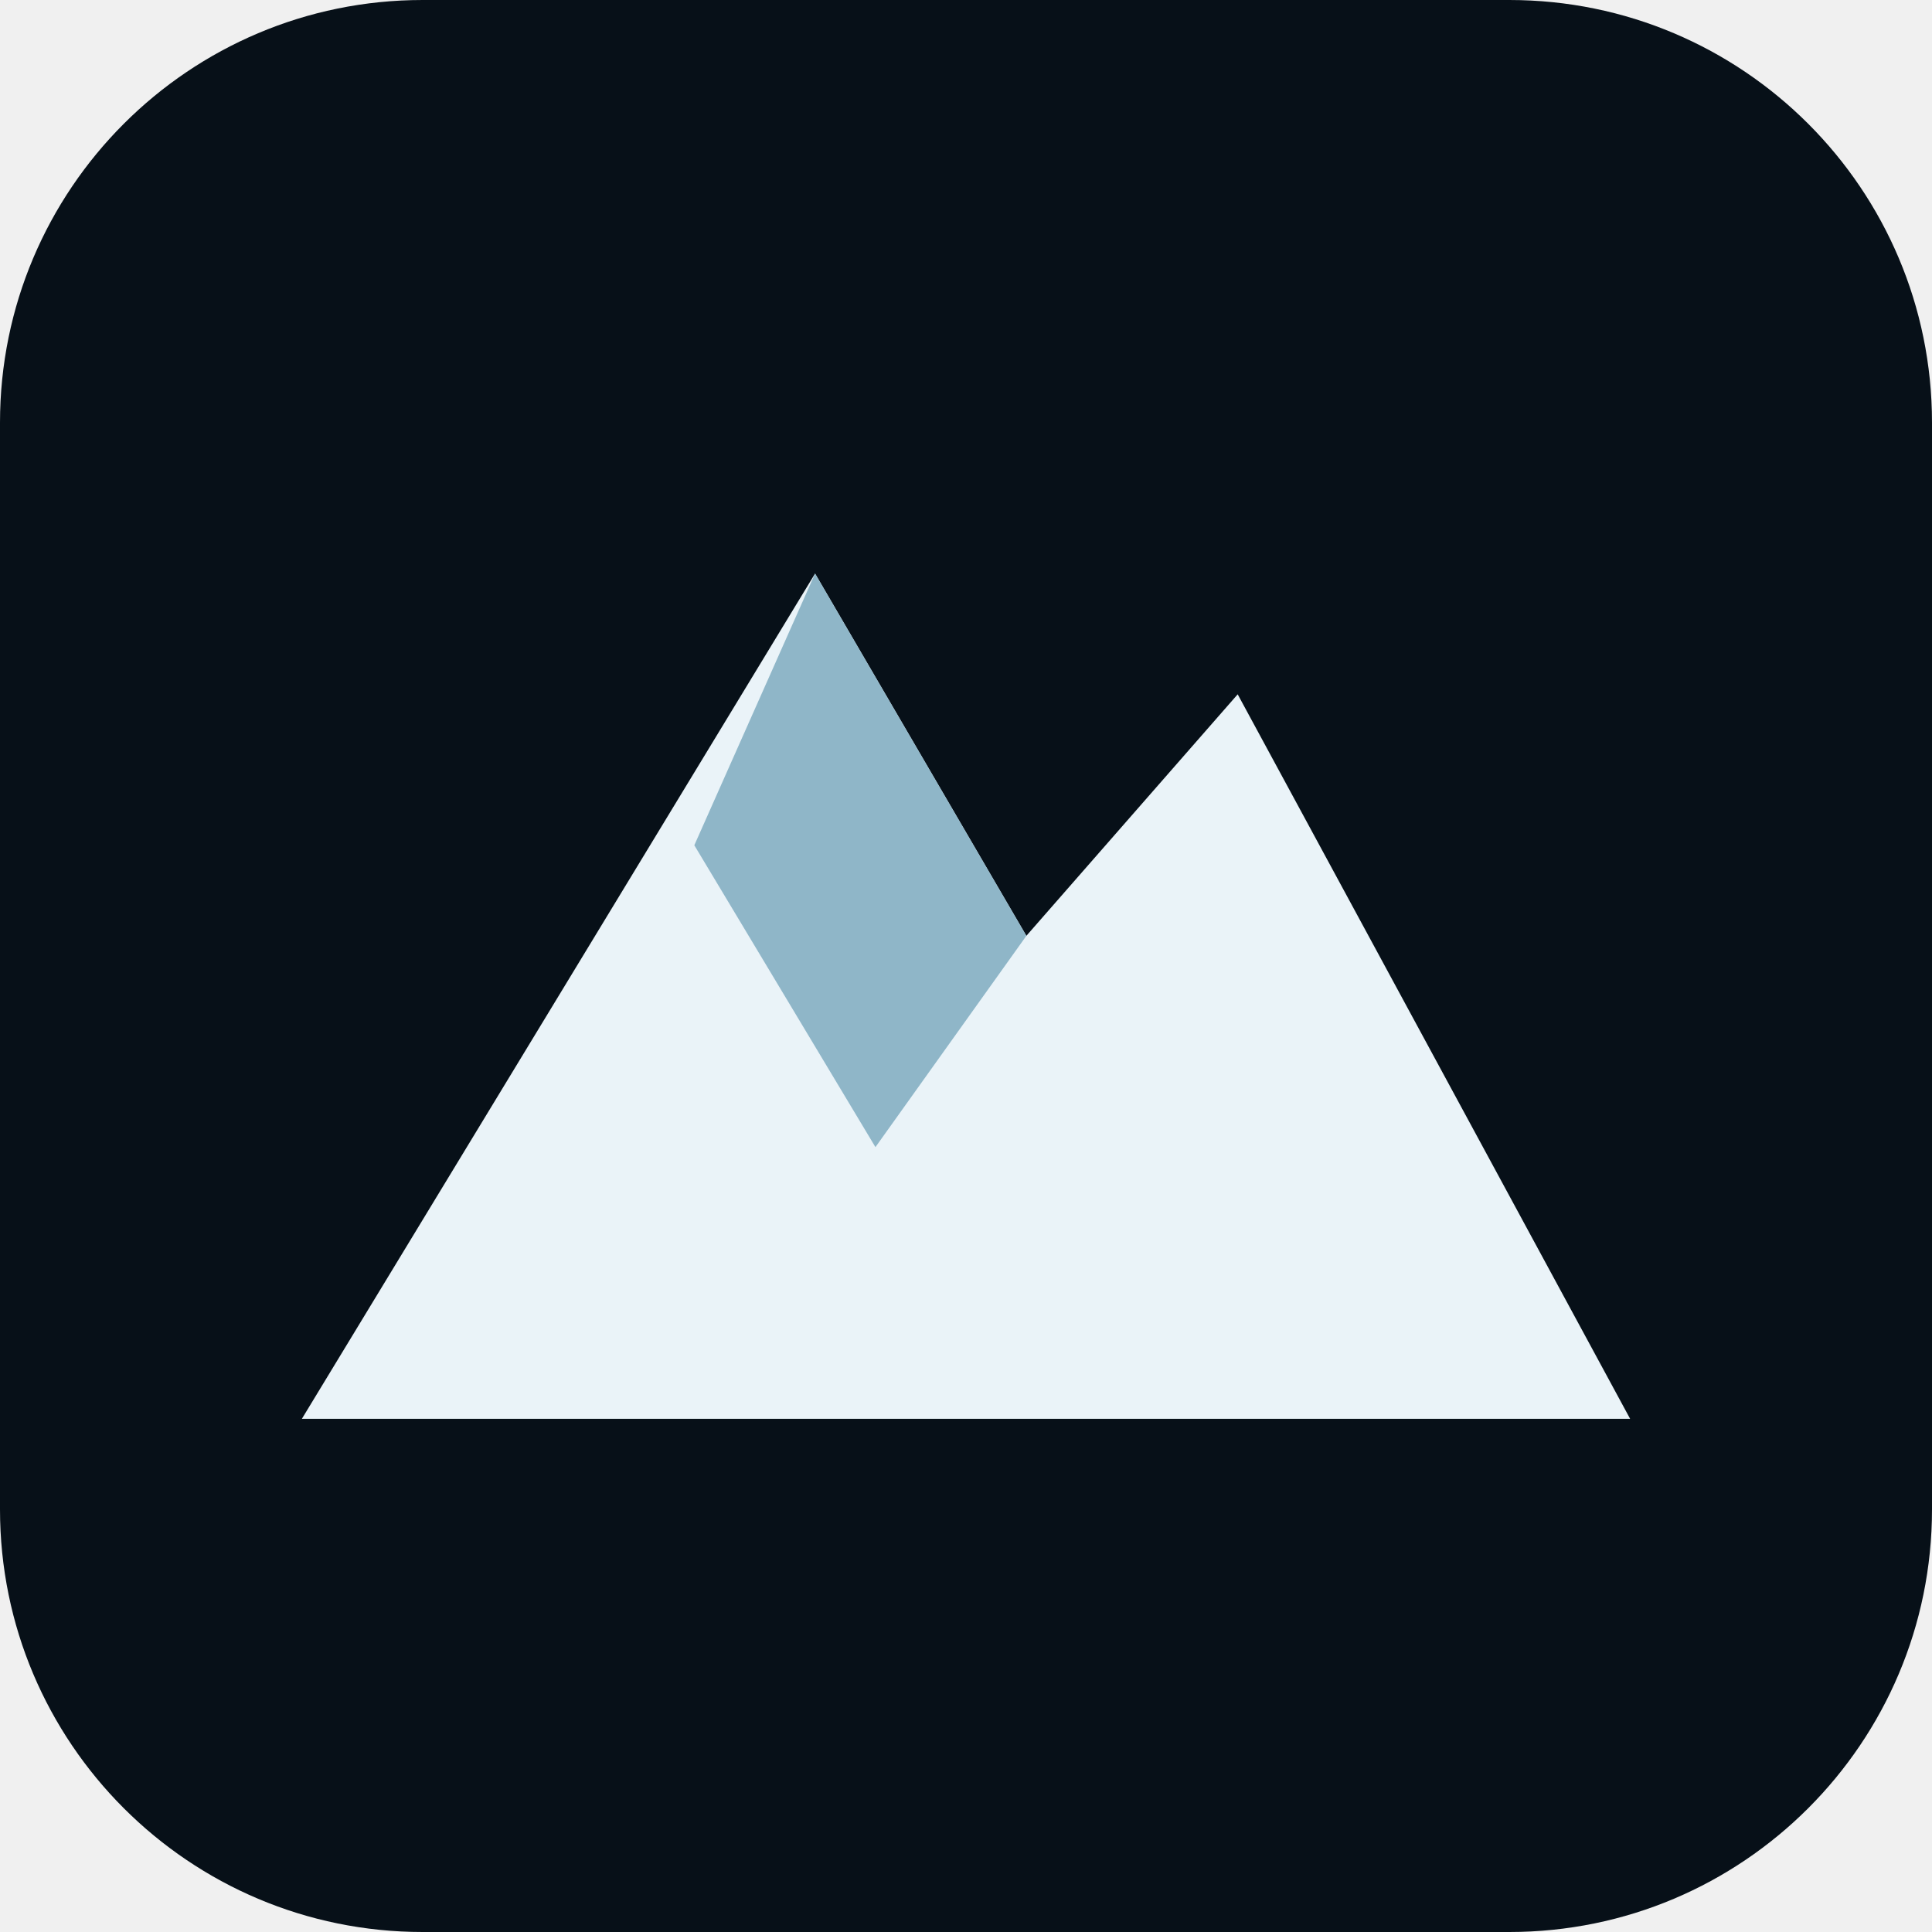
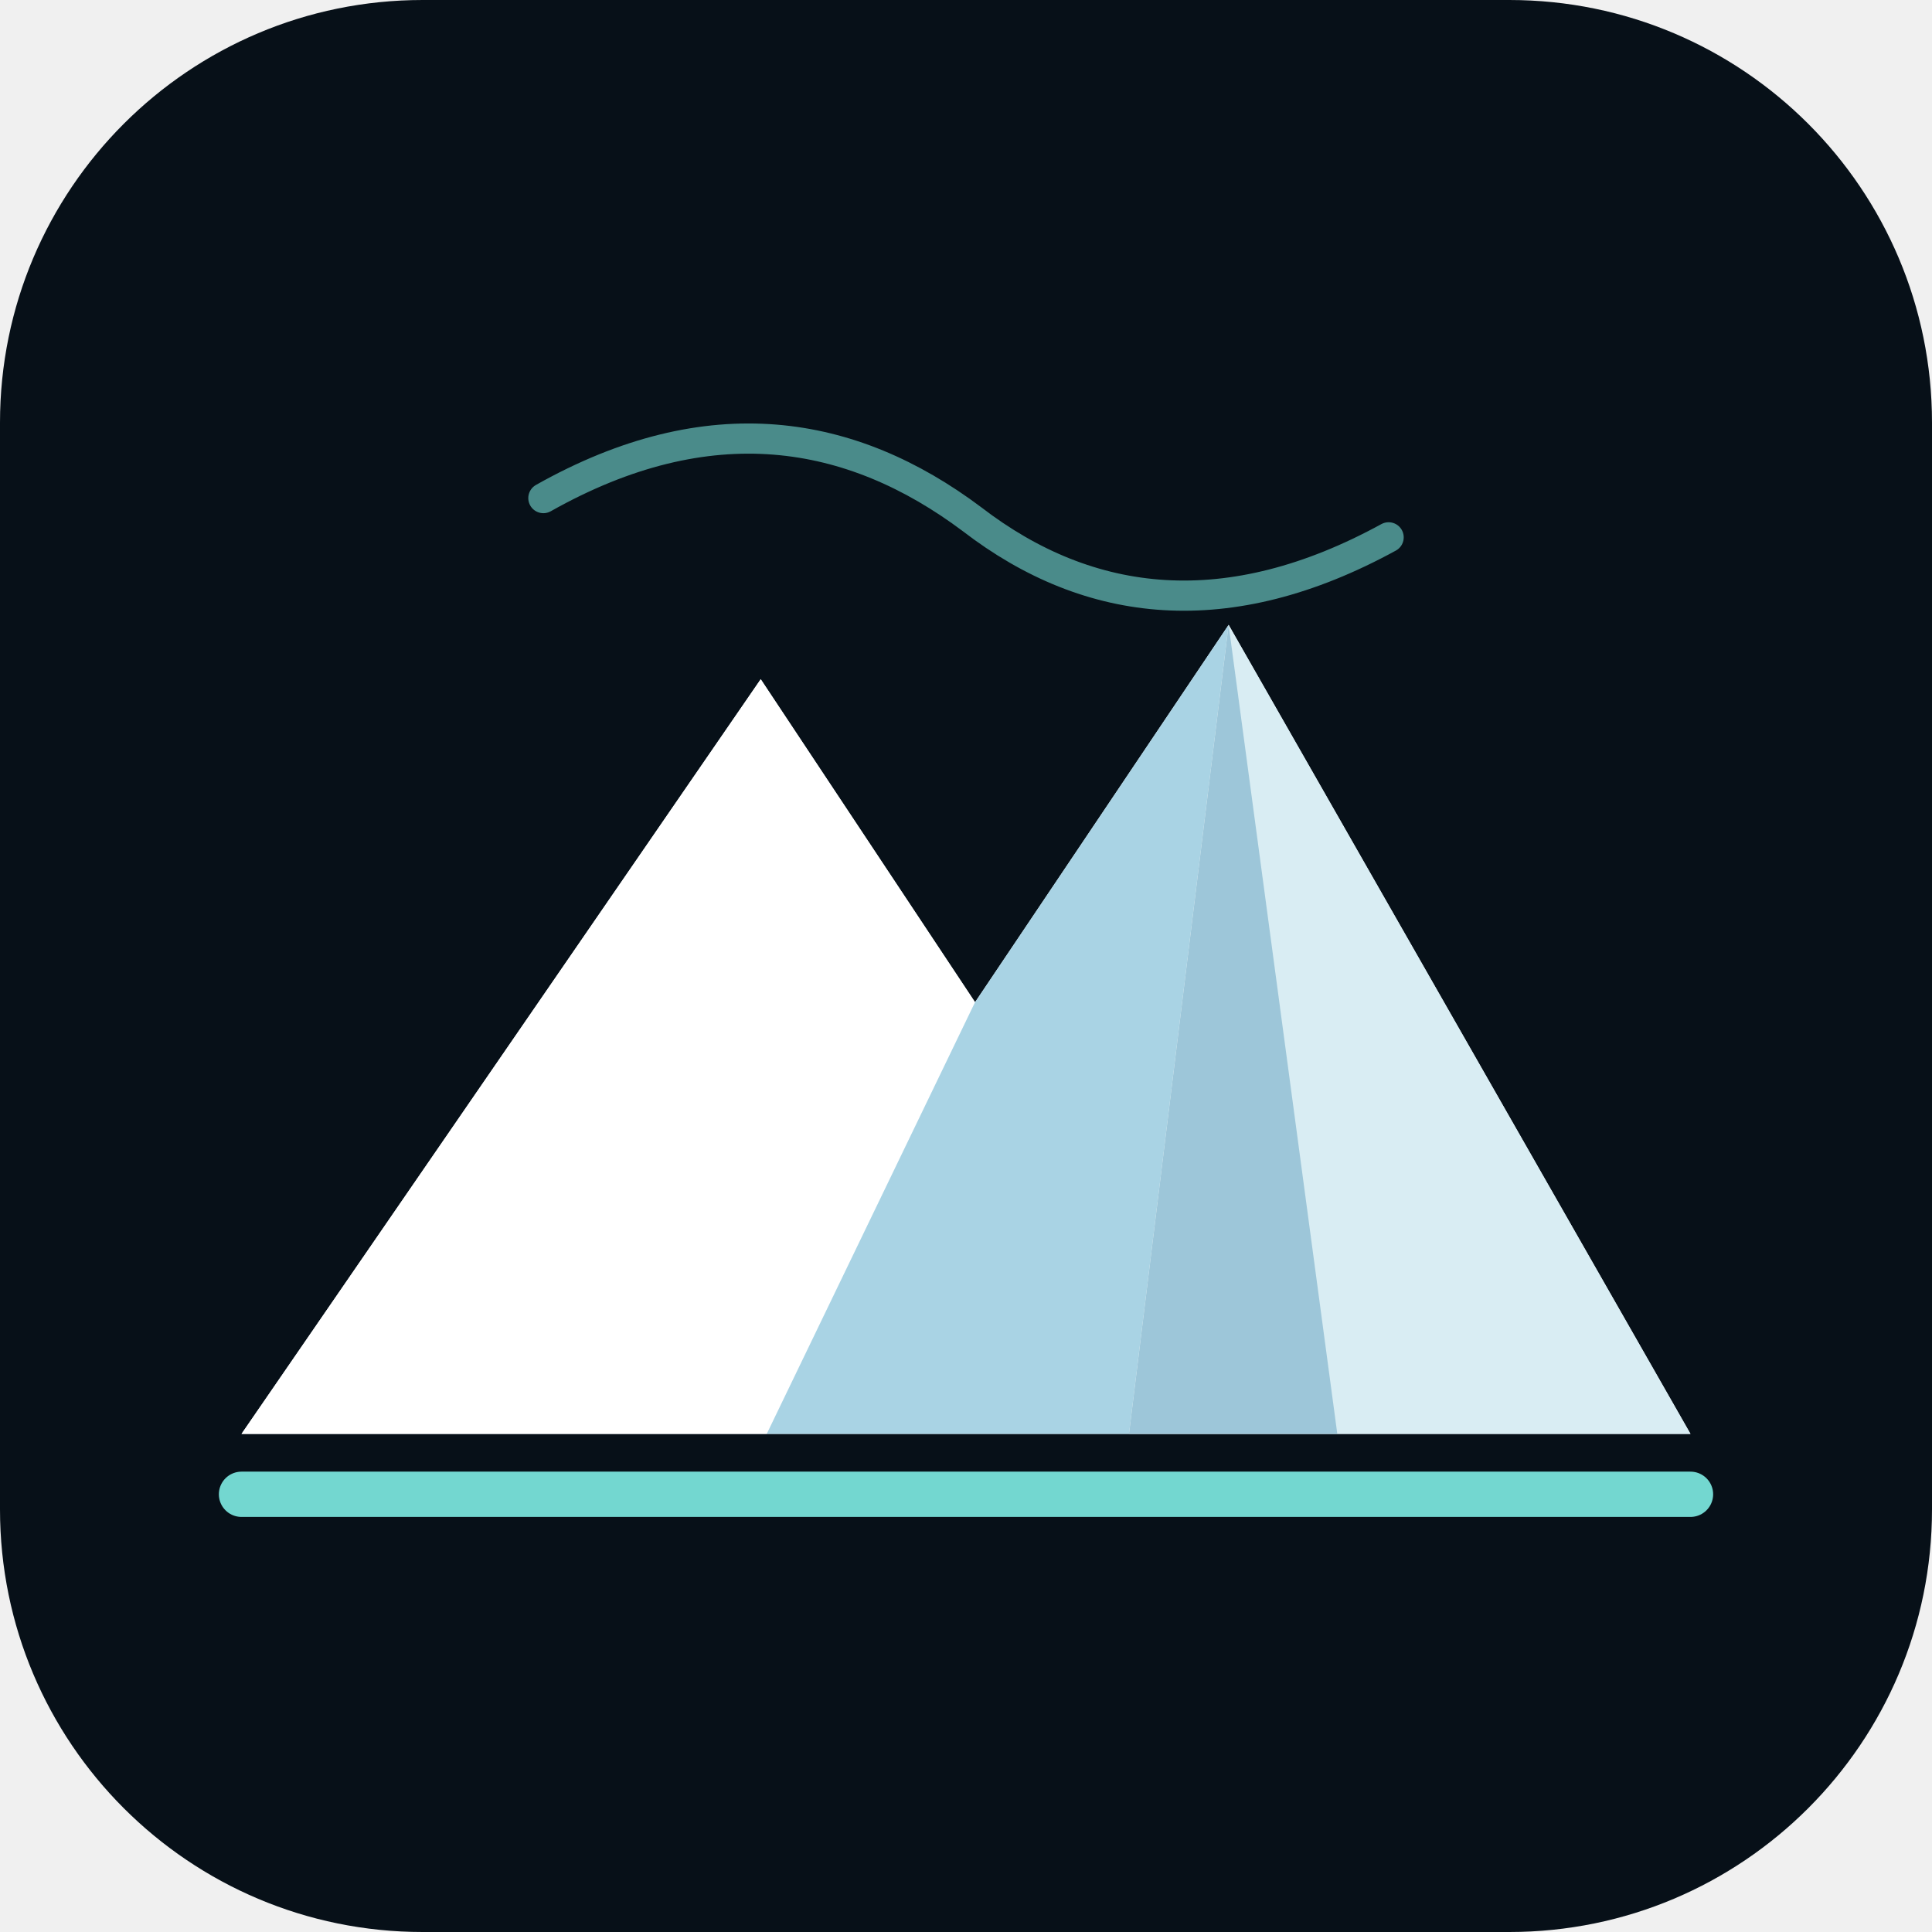
- <svg xmlns="http://www.w3.org/2000/svg" viewBox="0 0 64 64">
+ <svg xmlns="http://www.w3.org/2000/svg" viewBox="0 0 64 64" role="img" aria-labelledby="title desc">
  <rect width="64" height="64" rx="14" fill="#071018" />
-   <path d="M10 47 27 19l7 12 7-8 13 24H10Z" fill="#eaf3f8" />
-   <path d="m27 19 7 12-5 7-6-10 4-9Z" fill="#8fb6c8" />
+   <path d="M8 47.5 25.2 22.5 32.3 33.2 40.7 20.7 56 47.5Z" fill="#edf6fa" />
+   <path d="M8 47.5 25.2 22.5 32.3 33.2 25.4 47.5Z" fill="#ffffff" />
+   <path d="M25.4 47.5 32.3 33.2 40.7 20.7 37.4 47.5Z" fill="#a9d3e4" />
+   <path d="M37.4 47.5 40.7 20.7 56 47.5Z" fill="#d9edf3" />
+   <path d="M37.4 47.5 40.7 20.7 44.3 47.5Z" fill="#87b7ce" opacity=".72" />
+   <path d="M8 49.5H56" fill="none" stroke="#73d7d0" stroke-width="1.5" stroke-linecap="round" />
+   <path d="M18 16.5C23.5 13.4 28.2 14.2 32.2 17.2C36.1 20.2 40.7 20.7 46 17.8" fill="none" stroke="#73d7d0" stroke-width="1" stroke-linecap="round" opacity=".62" />
</svg>
